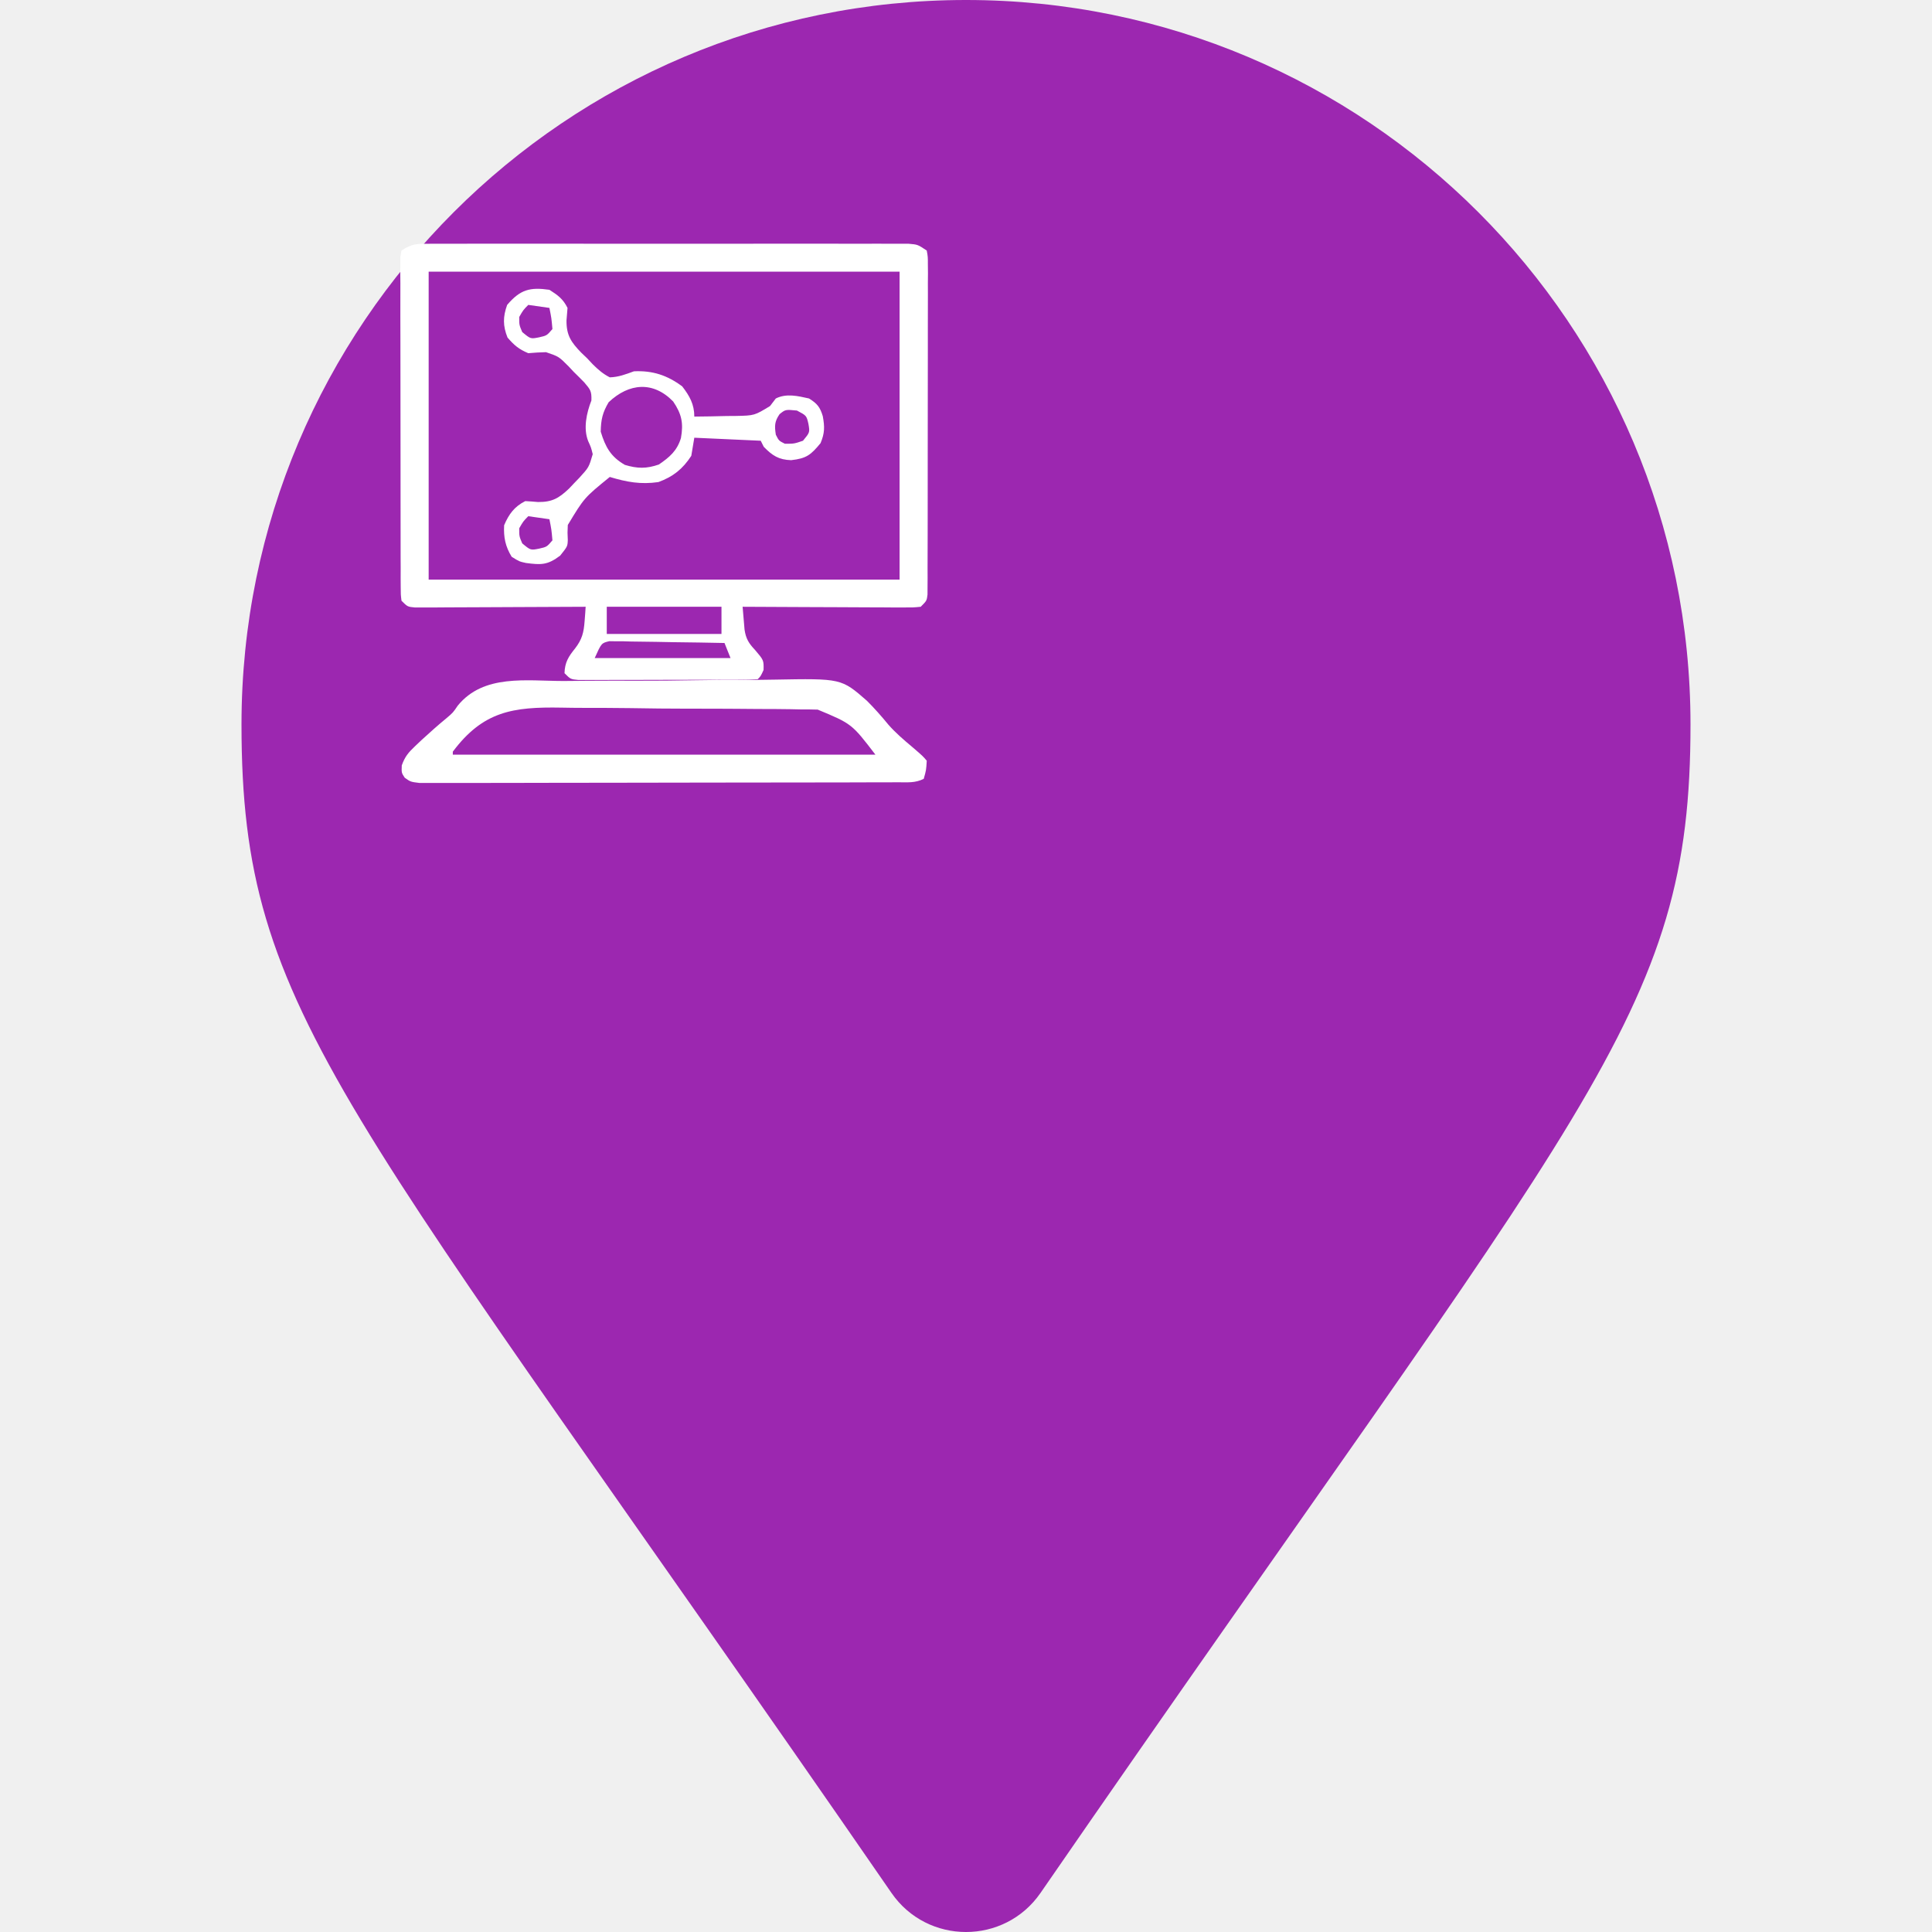
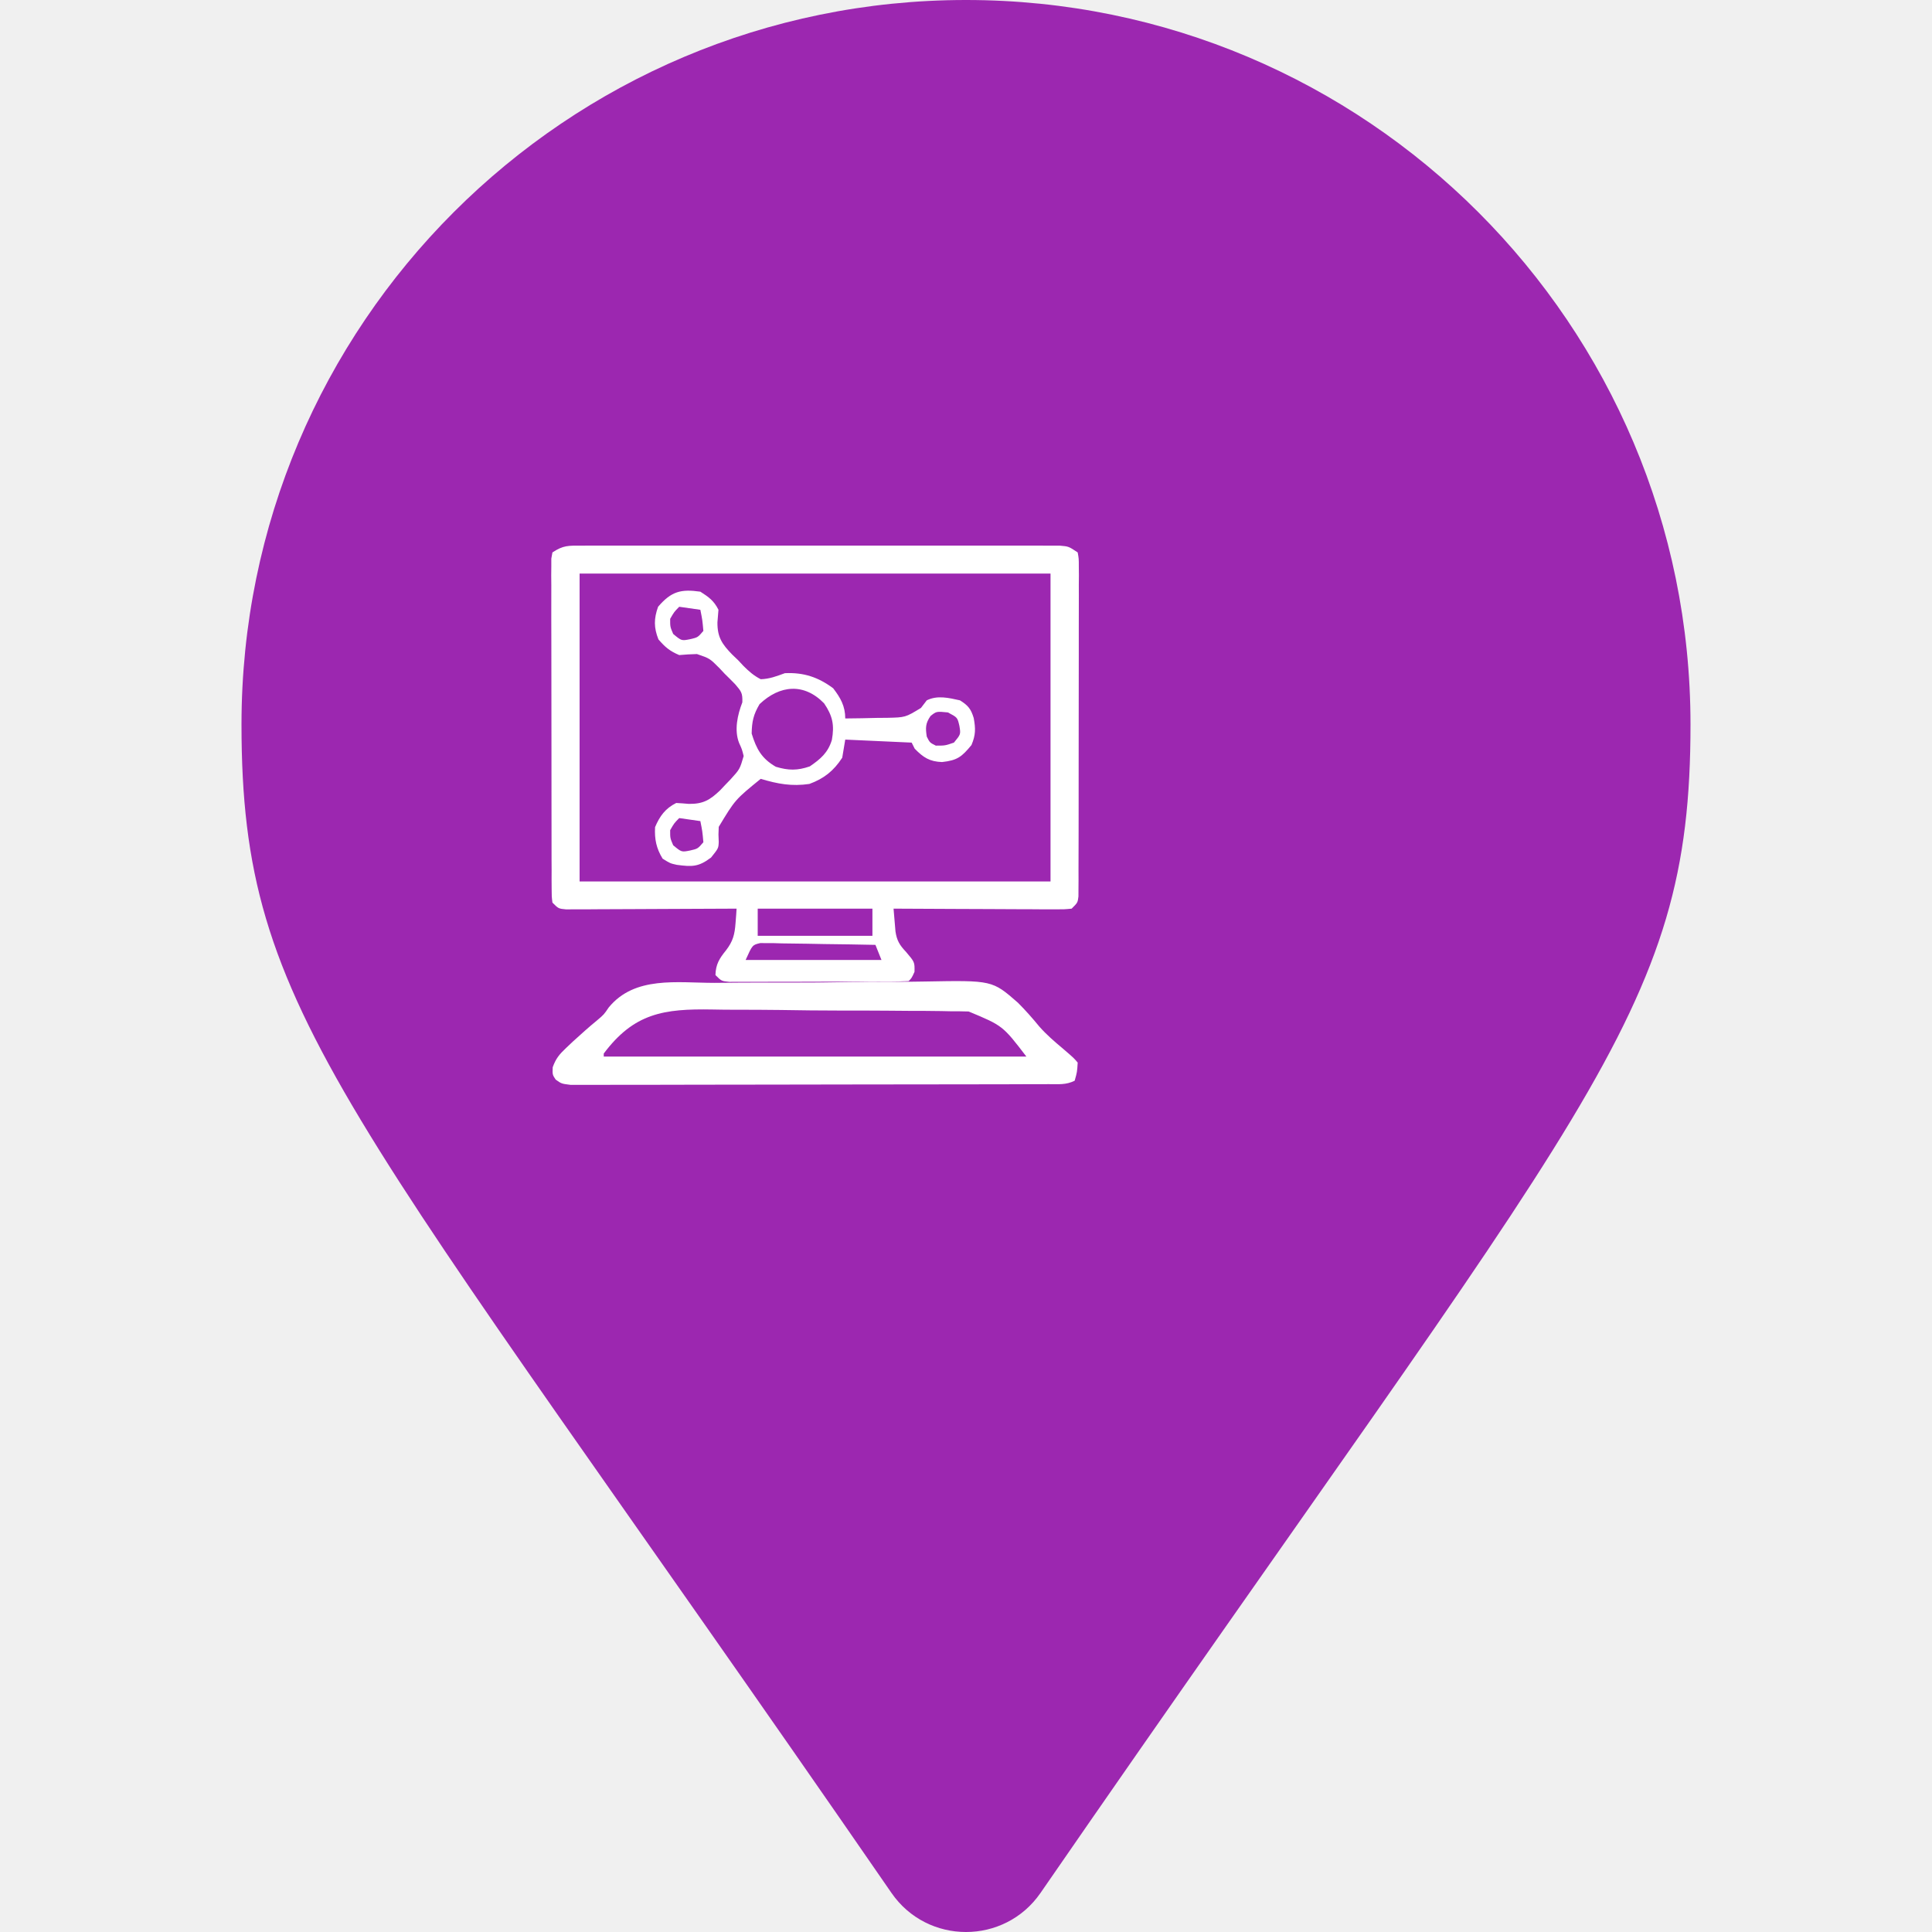
<svg xmlns="http://www.w3.org/2000/svg" viewBox="-64 -64 128 128" id="virus" class="pin">
  <g class="drop">
    <path fill="#9c27b0" transform="scale(0.25) translate(-192,-256)" d="M172.268 501.67C26.97 291.031 0 269.413 0 192 0 85.961 85.961 0 192 0s192 85.961 192 192c0 77.413-26.97 99.031-172.268 309.67-9.535 13.774-29.93 13.773-39.464 0z" />
-     <path fill="#ffffff" transform="translate(0,-20) scale(0.2) translate(-200,-150)" d="M 62.00,26.00            C 64.81,27.79 66.51,29.02 68.00,32.00              67.90,33.38 67.79,34.76 67.66,36.14              67.61,41.09 69.20,43.39 72.59,46.87              73.22,47.47 73.85,48.07 74.50,48.69              75.10,49.33 75.70,49.98 76.32,50.64              78.15,52.45 79.71,53.83 82.00,55.00              84.91,54.92 87.29,53.99 90.00,53.00              96.22,52.71 101.04,54.31 106.00,58.00              108.43,61.16 110.00,63.92 110.00,68.00              113.56,67.98 117.12,67.90 120.69,67.81              121.69,67.81 122.70,67.80 123.74,67.79              129.91,67.66 129.91,67.66 135.08,64.51              135.71,63.68 136.35,62.85 137.00,62.00              140.50,60.25 144.28,61.17 148.00,62.00              150.69,63.68 151.65,64.84 152.56,67.87              153.20,71.39 153.22,73.47 151.81,76.81              148.61,80.67 147.21,81.87 142.06,82.44              137.97,82.29 135.88,80.96 133.00,78.00              132.67,77.34 132.34,76.68 132.00,76.00              121.11,75.50 121.11,75.50 110.00,75.00              109.67,76.98 109.34,78.96 109.00,81.00              106.17,85.35 102.99,87.90 98.12,89.69              92.28,90.55 87.61,89.69 82.00,88.00              73.54,94.88 73.54,94.88 68.09,103.91              67.97,106.47 67.97,106.47 68.09,108.90              68.00,111.00 68.00,111.00 65.56,114.06              61.40,117.21 59.25,117.16 54.20,116.49              52.00,116.00 52.00,116.00 49.50,114.44              47.41,111.03 46.79,107.99 47.00,104.00              48.55,100.33 50.42,97.79 54.00,96.00              55.40,96.07 56.80,96.17 58.20,96.30              62.92,96.35 65.14,95.04 68.52,91.83              69.07,91.25 69.62,90.67 70.19,90.06              70.76,89.47 71.34,88.87 71.93,88.26              75.07,84.81 75.07,84.81 76.35,80.45              75.80,78.23 75.80,78.23 74.84,76.12              73.17,71.91 74.30,66.79 75.91,62.66              76.02,59.49 75.53,59.02 73.54,56.67              72.39,55.49 71.24,54.33 70.06,53.19              69.50,52.59 68.95,51.99 68.37,51.38              65.12,48.11 65.12,48.11 60.87,46.66              58.91,46.69 56.95,46.84 55.00,47.00              51.87,45.68 50.33,44.38 48.12,41.81              46.57,37.93 46.58,34.95 48.00,31.00              52.39,25.86 55.60,25.09 62.00,26.00 Z            M 55.00,31.00            C 53.33,32.69 53.33,32.69 52.00,35.00              51.99,37.64 51.99,37.64 53.00,40.00              55.76,42.30 55.76,42.30 58.56,41.75              61.15,41.16 61.15,41.16 63.00,39.00              62.68,35.40 62.68,35.40 62.00,32.00              59.69,31.67 57.38,31.34 55.00,31.00 Z            M 81.62,63.25            C 79.59,66.69 79.07,69.00 79.00,73.00              80.57,78.13 82.31,81.29 87.00,84.00              91.16,85.25 94.13,85.30 98.25,83.88              101.80,81.45 104.29,79.34 105.57,75.11              106.44,70.24 105.85,67.19 103.00,63.00              96.38,56.19 88.37,56.86 81.62,63.25 Z            M 138.25,67.19            C 136.56,69.64 136.56,71.08 137.00,74.00              138.00,76.00 138.00,76.00 140.00,77.00              143.08,77.00 143.08,77.00 146.00,76.00              148.28,73.24 148.28,73.24 147.81,70.44              147.17,67.67 147.17,67.67 144.00,66.00              140.20,65.63 140.20,65.63 138.25,67.19 Z            M 55.00,101.00            C 53.33,102.69 53.33,102.69 52.00,105.00              51.99,107.64 51.99,107.64 53.00,110.00              55.76,112.30 55.76,112.30 58.56,111.75              61.15,111.16 61.15,111.16 63.00,109.00              62.68,105.40 62.68,105.40 62.00,102.00              59.69,101.67 57.38,101.34 55.00,101.00 Z            M 66.66,155.59            C 69.30,155.57 71.94,155.55 74.58,155.52              80.10,155.48 85.62,155.48 91.15,155.50              97.49,155.52 103.83,155.45 110.17,155.34              115.65,155.24 121.13,155.21 126.62,155.22              129.88,155.23 133.13,155.21 136.39,155.14              158.70,154.73 158.70,154.73 167.19,162.15              169.71,164.67 172.03,167.30 174.29,170.06              176.70,172.80 179.41,175.11 182.20,177.45              185.73,180.49 185.73,180.49 187.00,182.00              186.81,185.12 186.81,185.12 186.00,188.00              183.12,189.44 180.63,189.13 177.40,189.14              176.72,189.14 176.03,189.15 175.32,189.15              173.02,189.16 170.71,189.16 168.40,189.16              166.75,189.17 165.10,189.17 163.45,189.18              158.96,189.19 154.46,189.20 149.97,189.20              147.17,189.20 144.36,189.21 141.56,189.21              132.79,189.23 124.03,189.24 115.26,189.24              105.13,189.24 95.00,189.26 84.87,189.29              77.05,189.31 69.22,189.32 61.40,189.32              56.72,189.32 52.05,189.33 47.37,189.35              42.97,189.36 38.58,189.37 34.18,189.36              32.56,189.36 30.95,189.36 29.33,189.37              27.13,189.38 24.93,189.38 22.73,189.37              21.49,189.37 20.26,189.37 18.99,189.37              16.00,189.00 16.00,189.00 14.07,187.63              13.00,186.00 13.00,186.00 13.09,183.55              14.14,180.61 15.30,179.26 17.56,177.12              18.29,176.44 19.01,175.75 19.76,175.04              22.41,172.63 25.06,170.23 27.83,167.97              30.06,166.08 30.06,166.08 31.65,163.73              40.25,153.23 54.30,155.58 66.66,155.59 Z            M 30.00,179.00            C 30.00,179.33 30.00,179.66 30.00,180.00              76.20,180.00 122.40,180.00 170.00,180.00              162.17,169.77 162.17,169.77 150.88,165.07              148.93,165.01 146.98,164.99 145.03,165.00              143.43,164.97 143.43,164.97 141.79,164.93              138.26,164.87 134.74,164.86 131.21,164.86              128.74,164.84 126.28,164.82 123.81,164.80              118.65,164.76 113.48,164.75 108.31,164.76              101.72,164.76 95.14,164.68 88.54,164.57              83.45,164.50 78.36,164.49 73.26,164.49              70.83,164.49 68.41,164.46 65.98,164.41              49.85,164.12 40.02,165.63 30.00,179.00 Z            M 22.72,10.75            C 23.40,10.74 24.09,10.74 24.80,10.74              27.10,10.73 29.41,10.73 31.71,10.74              33.37,10.74 35.02,10.73 36.67,10.73              41.15,10.72 45.64,10.73 50.13,10.73              54.82,10.74 59.51,10.73 64.20,10.73              72.08,10.72 79.96,10.73 87.84,10.74              96.95,10.75 106.07,10.75 115.18,10.74              123.00,10.73 130.82,10.73 138.64,10.73              143.32,10.73 147.99,10.73 152.66,10.73              157.05,10.72 161.45,10.73 165.84,10.74              167.45,10.74 169.07,10.74 170.68,10.73              172.88,10.73 175.08,10.74 177.28,10.75              178.51,10.75 179.75,10.75 181.02,10.75              184.00,11.00 184.00,11.00 187.00,13.00              187.37,15.05 187.37,15.05 187.37,17.63              187.38,18.61 187.39,19.58 187.40,20.59              187.39,21.66 187.38,22.74 187.37,23.84              187.38,24.97 187.38,26.10 187.38,27.26              187.39,31.01 187.38,34.75 187.36,38.50              187.36,41.09 187.36,43.69 187.36,46.28              187.36,51.72 187.35,57.16 187.34,62.60              187.32,68.90 187.31,75.19 187.32,81.49              187.32,87.54 187.32,93.59 187.31,99.64              187.30,102.21 187.30,104.79 187.30,107.37              187.30,110.96 187.29,114.56 187.27,118.16              187.28,119.23 187.28,120.30 187.28,121.41              187.28,122.39 187.27,123.36 187.26,124.37              187.26,125.65 187.26,125.65 187.25,126.95              187.00,129.00 187.00,129.00 185.00,131.00              182.52,131.24 182.52,131.24 179.36,131.23              178.18,131.23 176.99,131.23 175.78,131.23              174.50,131.22 173.22,131.21 171.90,131.20              169.94,131.19 169.94,131.19 167.94,131.19              164.46,131.18 160.99,131.16 157.51,131.14              153.97,131.12 150.42,131.11 146.87,131.10              139.92,131.08 132.96,131.04 126.00,131.00              126.13,132.61 126.27,134.23 126.41,135.84              126.52,137.19 126.52,137.19 126.64,138.56              127.08,141.57 128.04,143.12 130.12,145.31              133.01,148.71 133.01,148.71 132.94,151.94              132.00,154.00 132.00,154.00 131.00,155.00              129.08,155.10 127.15,155.14 125.23,155.15              123.37,155.15 123.37,155.15 121.49,155.16              120.13,155.17 118.77,155.17 117.41,155.17              116.03,155.17 114.64,155.17 113.26,155.18              110.35,155.18 107.45,155.19 104.55,155.19              100.82,155.19 97.09,155.20 93.36,155.22              90.50,155.23 87.65,155.23 84.79,155.23              83.41,155.23 82.04,155.23 80.66,155.24              78.74,155.25 76.82,155.25 74.90,155.24              73.26,155.25 73.26,155.25 71.59,155.25              69.00,155.00 69.00,155.00 67.00,153.00              67.10,149.42 68.32,147.49 70.50,144.81              72.82,141.79 73.38,139.55 73.66,135.76              73.73,134.87 73.80,133.97 73.87,133.05              73.93,132.04 73.93,132.04 74.00,131.00              73.27,131.00 72.53,131.01 71.77,131.01              64.86,131.05 57.94,131.08 51.03,131.10              47.47,131.11 43.91,131.13 40.36,131.15              36.27,131.18 32.19,131.19 28.10,131.20              26.82,131.21 25.54,131.22 24.22,131.23              22.45,131.23 22.45,131.23 20.64,131.23              19.60,131.23 18.56,131.24 17.48,131.24              15.00,131.00 15.00,131.00 13.00,129.00              12.75,126.95 12.75,126.95 12.74,124.37              12.73,123.39 12.73,122.42 12.72,121.41              12.72,120.34 12.72,119.26 12.73,118.16              12.72,117.03 12.72,115.90 12.71,114.74              12.70,110.99 12.70,107.25 12.70,103.50              12.70,100.91 12.69,98.31 12.69,95.72              12.68,90.28 12.68,84.84 12.68,79.40              12.69,73.10 12.68,66.81 12.66,60.51              12.64,54.46 12.63,48.41 12.64,42.36              12.64,39.79 12.63,37.21 12.62,34.63              12.61,31.04 12.62,27.44 12.63,23.84              12.62,22.77 12.61,21.70 12.60,20.59              12.61,19.61 12.62,18.64 12.63,17.63              12.63,16.78 12.63,15.93 12.63,15.05              12.75,14.37 12.87,13.70 13.00,13.00              16.65,10.57 18.37,10.75 22.72,10.75 Z            M 22.00,20.00            C 22.00,53.66 22.00,87.32 22.00,122.00              73.48,122.00 124.96,122.00 178.00,122.00              178.00,88.34 178.00,54.68 178.00,20.00              126.52,20.00 75.04,20.00 22.00,20.00 Z            M 81.00,131.00            C 81.00,133.97 81.00,136.94 81.00,140.00              93.54,140.00 106.08,140.00 119.00,140.00              119.00,137.03 119.00,134.06 119.00,131.00              106.46,131.00 93.92,131.00 81.00,131.00 Z            M 77.00,148.00            C 91.85,148.00 106.70,148.00 122.00,148.00              121.34,146.35 120.68,144.70 120.00,143.00              114.36,142.88 108.72,142.79 103.07,142.73              101.16,142.70 99.24,142.67 97.32,142.62              94.56,142.56 91.80,142.53 89.04,142.51              87.75,142.47 87.75,142.47 86.44,142.43              85.24,142.43 85.24,142.43 84.01,142.43              83.31,142.42 82.60,142.41 81.88,142.40              79.24,143.01 79.24,143.01 77.00,148.00 Z" />
+     <path fill="#ffffff" transform="translate(0,-20) scale(0.2) translate(-150,-50)" d="M 62.00,26.00            C 64.81,27.79 66.51,29.02 68.00,32.00              67.90,33.38 67.79,34.76 67.66,36.14              67.61,41.09 69.20,43.39 72.59,46.87              73.22,47.47 73.85,48.07 74.50,48.69              75.10,49.33 75.70,49.98 76.32,50.64              78.15,52.45 79.71,53.83 82.00,55.00              84.91,54.92 87.29,53.99 90.00,53.00              96.22,52.71 101.04,54.31 106.00,58.00              108.43,61.16 110.00,63.92 110.00,68.00              113.56,67.98 117.12,67.90 120.69,67.81              121.69,67.81 122.70,67.80 123.74,67.79              129.91,67.66 129.91,67.66 135.08,64.51              135.71,63.68 136.35,62.85 137.00,62.00              140.50,60.25 144.28,61.17 148.00,62.00              150.69,63.68 151.65,64.84 152.56,67.87              153.20,71.39 153.22,73.47 151.81,76.81              148.61,80.67 147.21,81.87 142.06,82.44              137.97,82.29 135.88,80.96 133.00,78.00              132.67,77.34 132.34,76.68 132.00,76.00              121.11,75.50 121.11,75.50 110.00,75.00              109.67,76.98 109.34,78.96 109.00,81.00              106.17,85.35 102.99,87.90 98.12,89.69              92.28,90.55 87.61,89.69 82.00,88.00              73.54,94.88 73.54,94.88 68.09,103.91              67.97,106.47 67.97,106.47 68.09,108.90              68.00,111.00 68.00,111.00 65.56,114.06              61.40,117.21 59.25,117.16 54.20,116.49              52.00,116.00 52.00,116.00 49.50,114.44              47.41,111.03 46.79,107.99 47.00,104.00              48.55,100.33 50.42,97.79 54.00,96.00              55.40,96.07 56.80,96.17 58.20,96.30              62.92,96.35 65.14,95.04 68.52,91.83              69.07,91.25 69.62,90.67 70.19,90.06              70.76,89.47 71.34,88.87 71.93,88.26              75.07,84.81 75.07,84.81 76.35,80.45              75.80,78.23 75.80,78.23 74.84,76.12              73.17,71.91 74.30,66.79 75.91,62.66              76.02,59.49 75.53,59.02 73.54,56.67              72.39,55.49 71.24,54.33 70.06,53.19              69.50,52.59 68.95,51.99 68.37,51.38              65.12,48.11 65.12,48.11 60.87,46.66              58.91,46.69 56.95,46.84 55.00,47.00              51.87,45.68 50.33,44.38 48.12,41.81              46.57,37.93 46.58,34.95 48.00,31.00              52.39,25.86 55.60,25.09 62.00,26.00 Z            M 55.00,31.00            C 53.33,32.69 53.33,32.69 52.00,35.00              51.99,37.64 51.99,37.64 53.00,40.00              55.76,42.30 55.76,42.30 58.56,41.75              61.15,41.16 61.15,41.16 63.00,39.00              62.68,35.40 62.68,35.40 62.00,32.00              59.69,31.67 57.38,31.34 55.00,31.00 Z            M 81.62,63.25            C 79.59,66.69 79.07,69.00 79.00,73.00              80.57,78.13 82.31,81.29 87.00,84.00              91.16,85.25 94.13,85.30 98.25,83.88              101.80,81.45 104.29,79.34 105.57,75.11              106.44,70.24 105.85,67.19 103.00,63.00              96.38,56.19 88.37,56.86 81.62,63.25 Z            M 138.25,67.19            C 136.56,69.64 136.56,71.08 137.00,74.00              138.00,76.00 138.00,76.00 140.00,77.00              143.08,77.00 143.08,77.00 146.00,76.00              148.28,73.24 148.28,73.24 147.81,70.44              147.17,67.67 147.17,67.67 144.00,66.00              140.20,65.63 140.20,65.63 138.25,67.19 Z            M 55.00,101.00            C 53.33,102.69 53.33,102.69 52.00,105.00              51.99,107.64 51.99,107.64 53.00,110.00              55.76,112.30 55.76,112.30 58.56,111.75              61.15,111.16 61.15,111.16 63.00,109.00              62.68,105.40 62.68,105.40 62.00,102.00              59.69,101.67 57.38,101.34 55.00,101.00 Z            M 66.66,155.59            C 69.30,155.57 71.94,155.55 74.58,155.52              80.10,155.48 85.62,155.48 91.15,155.50              97.49,155.52 103.83,155.45 110.17,155.34              115.65,155.24 121.13,155.21 126.62,155.22              129.88,155.23 133.13,155.21 136.39,155.14              158.70,154.73 158.70,154.73 167.19,162.15              169.71,164.67 172.03,167.30 174.29,170.06              176.70,172.80 179.41,175.11 182.20,177.45              185.73,180.49 185.73,180.49 187.00,182.00              186.81,185.12 186.81,185.12 186.00,188.00              183.12,189.44 180.63,189.13 177.40,189.14              176.72,189.14 176.03,189.15 175.32,189.15              173.02,189.16 170.71,189.16 168.40,189.16              166.75,189.17 165.10,189.17 163.45,189.18              158.96,189.19 154.46,189.20 149.97,189.20              147.17,189.20 144.36,189.21 141.56,189.21              132.79,189.23 124.03,189.24 115.26,189.24              105.13,189.24 95.00,189.26 84.87,189.29              77.05,189.31 69.22,189.32 61.40,189.32              56.72,189.32 52.05,189.33 47.37,189.35              42.97,189.36 38.58,189.37 34.18,189.36              32.56,189.36 30.95,189.36 29.33,189.37              27.13,189.38 24.93,189.38 22.73,189.37              21.49,189.37 20.26,189.37 18.99,189.37              16.00,189.00 16.00,189.00 14.07,187.63              13.00,186.00 13.00,186.00 13.09,183.55              14.14,180.61 15.30,179.26 17.56,177.12              18.29,176.44 19.01,175.75 19.76,175.04              22.41,172.63 25.06,170.23 27.83,167.97              30.06,166.08 30.06,166.08 31.65,163.73              40.25,153.23 54.30,155.58 66.66,155.59 Z            M 30.00,179.00            C 30.00,179.33 30.00,179.66 30.00,180.00              76.20,180.00 122.40,180.00 170.00,180.00              162.17,169.77 162.17,169.77 150.88,165.07              148.93,165.01 146.98,164.99 145.03,165.00              143.43,164.97 143.43,164.97 141.79,164.93              138.26,164.87 134.74,164.86 131.21,164.86              128.74,164.84 126.28,164.82 123.81,164.80              118.65,164.76 113.48,164.75 108.31,164.76              101.72,164.76 95.14,164.68 88.54,164.57              83.45,164.50 78.36,164.49 73.26,164.49              70.83,164.49 68.41,164.46 65.98,164.41              49.85,164.12 40.02,165.63 30.00,179.00 Z            M 22.72,10.75            C 23.40,10.74 24.09,10.74 24.80,10.74              27.10,10.73 29.41,10.73 31.71,10.74              33.37,10.74 35.02,10.73 36.67,10.73              41.15,10.72 45.64,10.73 50.13,10.73              54.82,10.74 59.51,10.73 64.20,10.73              72.08,10.72 79.96,10.73 87.84,10.74              96.95,10.75 106.07,10.75 115.18,10.74              123.00,10.73 130.82,10.73 138.64,10.73              143.32,10.73 147.99,10.73 152.66,10.73              157.05,10.72 161.45,10.73 165.84,10.74              167.45,10.74 169.07,10.74 170.68,10.73              172.88,10.73 175.08,10.74 177.28,10.75              178.51,10.75 179.75,10.75 181.02,10.75              184.00,11.00 184.00,11.00 187.00,13.00              187.37,15.05 187.37,15.05 187.37,17.63              187.38,18.61 187.39,19.58 187.40,20.59              187.39,21.66 187.38,22.74 187.37,23.84              187.38,24.97 187.38,26.10 187.38,27.26              187.39,31.01 187.38,34.75 187.36,38.50              187.36,41.09 187.36,43.69 187.36,46.28              187.36,51.72 187.35,57.16 187.34,62.60              187.32,68.90 187.31,75.19 187.32,81.49              187.32,87.54 187.32,93.59 187.31,99.64              187.30,102.21 187.30,104.79 187.30,107.37              187.30,110.96 187.29,114.56 187.27,118.16              187.28,119.23 187.28,120.30 187.28,121.41              187.28,122.39 187.27,123.36 187.26,124.37              187.26,125.65 187.26,125.65 187.25,126.95              187.00,129.00 187.00,129.00 185.00,131.00              182.52,131.24 182.52,131.24 179.36,131.23              178.18,131.23 176.99,131.23 175.78,131.23              174.50,131.22 173.22,131.21 171.90,131.20              169.94,131.19 169.94,131.19 167.94,131.19              164.46,131.18 160.99,131.16 157.51,131.14              153.97,131.12 150.42,131.11 146.87,131.10              139.92,131.08 132.96,131.04 126.00,131.00              126.13,132.61 126.27,134.23 126.41,135.84              126.52,137.19 126.52,137.19 126.64,138.56              127.08,141.57 128.04,143.12 130.12,145.31              133.01,148.71 133.01,148.71 132.94,151.94              132.00,154.00 132.00,154.00 131.00,155.00              129.08,155.10 127.15,155.14 125.23,155.15              123.37,155.15 123.37,155.15 121.49,155.16              120.13,155.17 118.77,155.17 117.41,155.17              116.03,155.17 114.64,155.17 113.26,155.18              110.35,155.18 107.45,155.19 104.55,155.19              100.82,155.19 97.09,155.20 93.36,155.22              90.50,155.23 87.65,155.23 84.79,155.23              83.41,155.23 82.04,155.23 80.66,155.24              78.74,155.25 76.82,155.25 74.90,155.24              73.26,155.25 73.26,155.25 71.59,155.25              69.00,155.00 69.00,155.00 67.00,153.00              67.10,149.42 68.32,147.49 70.50,144.81              72.82,141.79 73.38,139.55 73.66,135.76              73.73,134.87 73.80,133.97 73.87,133.05              73.93,132.04 73.93,132.04 74.00,131.00              73.27,131.00 72.53,131.01 71.77,131.01              64.86,131.05 57.94,131.08 51.03,131.10              47.47,131.11 43.91,131.13 40.36,131.15              36.27,131.18 32.19,131.19 28.10,131.20              26.82,131.21 25.54,131.22 24.22,131.23              22.45,131.23 22.45,131.23 20.64,131.23              19.60,131.23 18.56,131.24 17.48,131.24              15.00,131.00 15.00,131.00 13.00,129.00              12.75,126.95 12.75,126.95 12.74,124.37              12.73,123.39 12.73,122.42 12.72,121.41              12.72,120.34 12.72,119.26 12.73,118.16              12.72,117.03 12.72,115.90 12.71,114.74              12.70,110.99 12.70,107.25 12.70,103.50              12.70,100.91 12.69,98.31 12.69,95.72              12.68,90.28 12.68,84.84 12.68,79.40              12.69,73.10 12.68,66.81 12.66,60.51              12.64,54.46 12.63,48.41 12.64,42.36              12.64,39.79 12.63,37.21 12.62,34.63              12.61,31.04 12.62,27.44 12.63,23.84              12.62,22.77 12.61,21.70 12.60,20.59              12.61,19.61 12.62,18.64 12.63,17.63              12.63,16.78 12.63,15.93 12.63,15.05              12.75,14.37 12.87,13.70 13.00,13.00              16.65,10.57 18.37,10.75 22.72,10.75 Z            M 22.00,20.00            C 22.00,53.66 22.00,87.32 22.00,122.00              73.48,122.00 124.96,122.00 178.00,122.00              178.00,88.34 178.00,54.68 178.00,20.00              126.52,20.00 75.04,20.00 22.00,20.00 Z            M 81.00,131.00            C 81.00,133.97 81.00,136.94 81.00,140.00              93.54,140.00 106.08,140.00 119.00,140.00              119.00,137.03 119.00,134.06 119.00,131.00              106.46,131.00 93.92,131.00 81.00,131.00 Z            M 77.00,148.00            C 91.85,148.00 106.70,148.00 122.00,148.00              121.34,146.35 120.68,144.70 120.00,143.00              114.36,142.88 108.72,142.79 103.07,142.73              101.16,142.70 99.24,142.67 97.32,142.62              94.56,142.56 91.80,142.53 89.04,142.51              87.75,142.47 87.75,142.47 86.44,142.43              85.24,142.43 85.24,142.43 84.01,142.43              83.31,142.42 82.60,142.41 81.88,142.40              79.24,143.01 79.24,143.01 77.00,148.00 Z" />
    /&gt;
  </g>
</svg>
